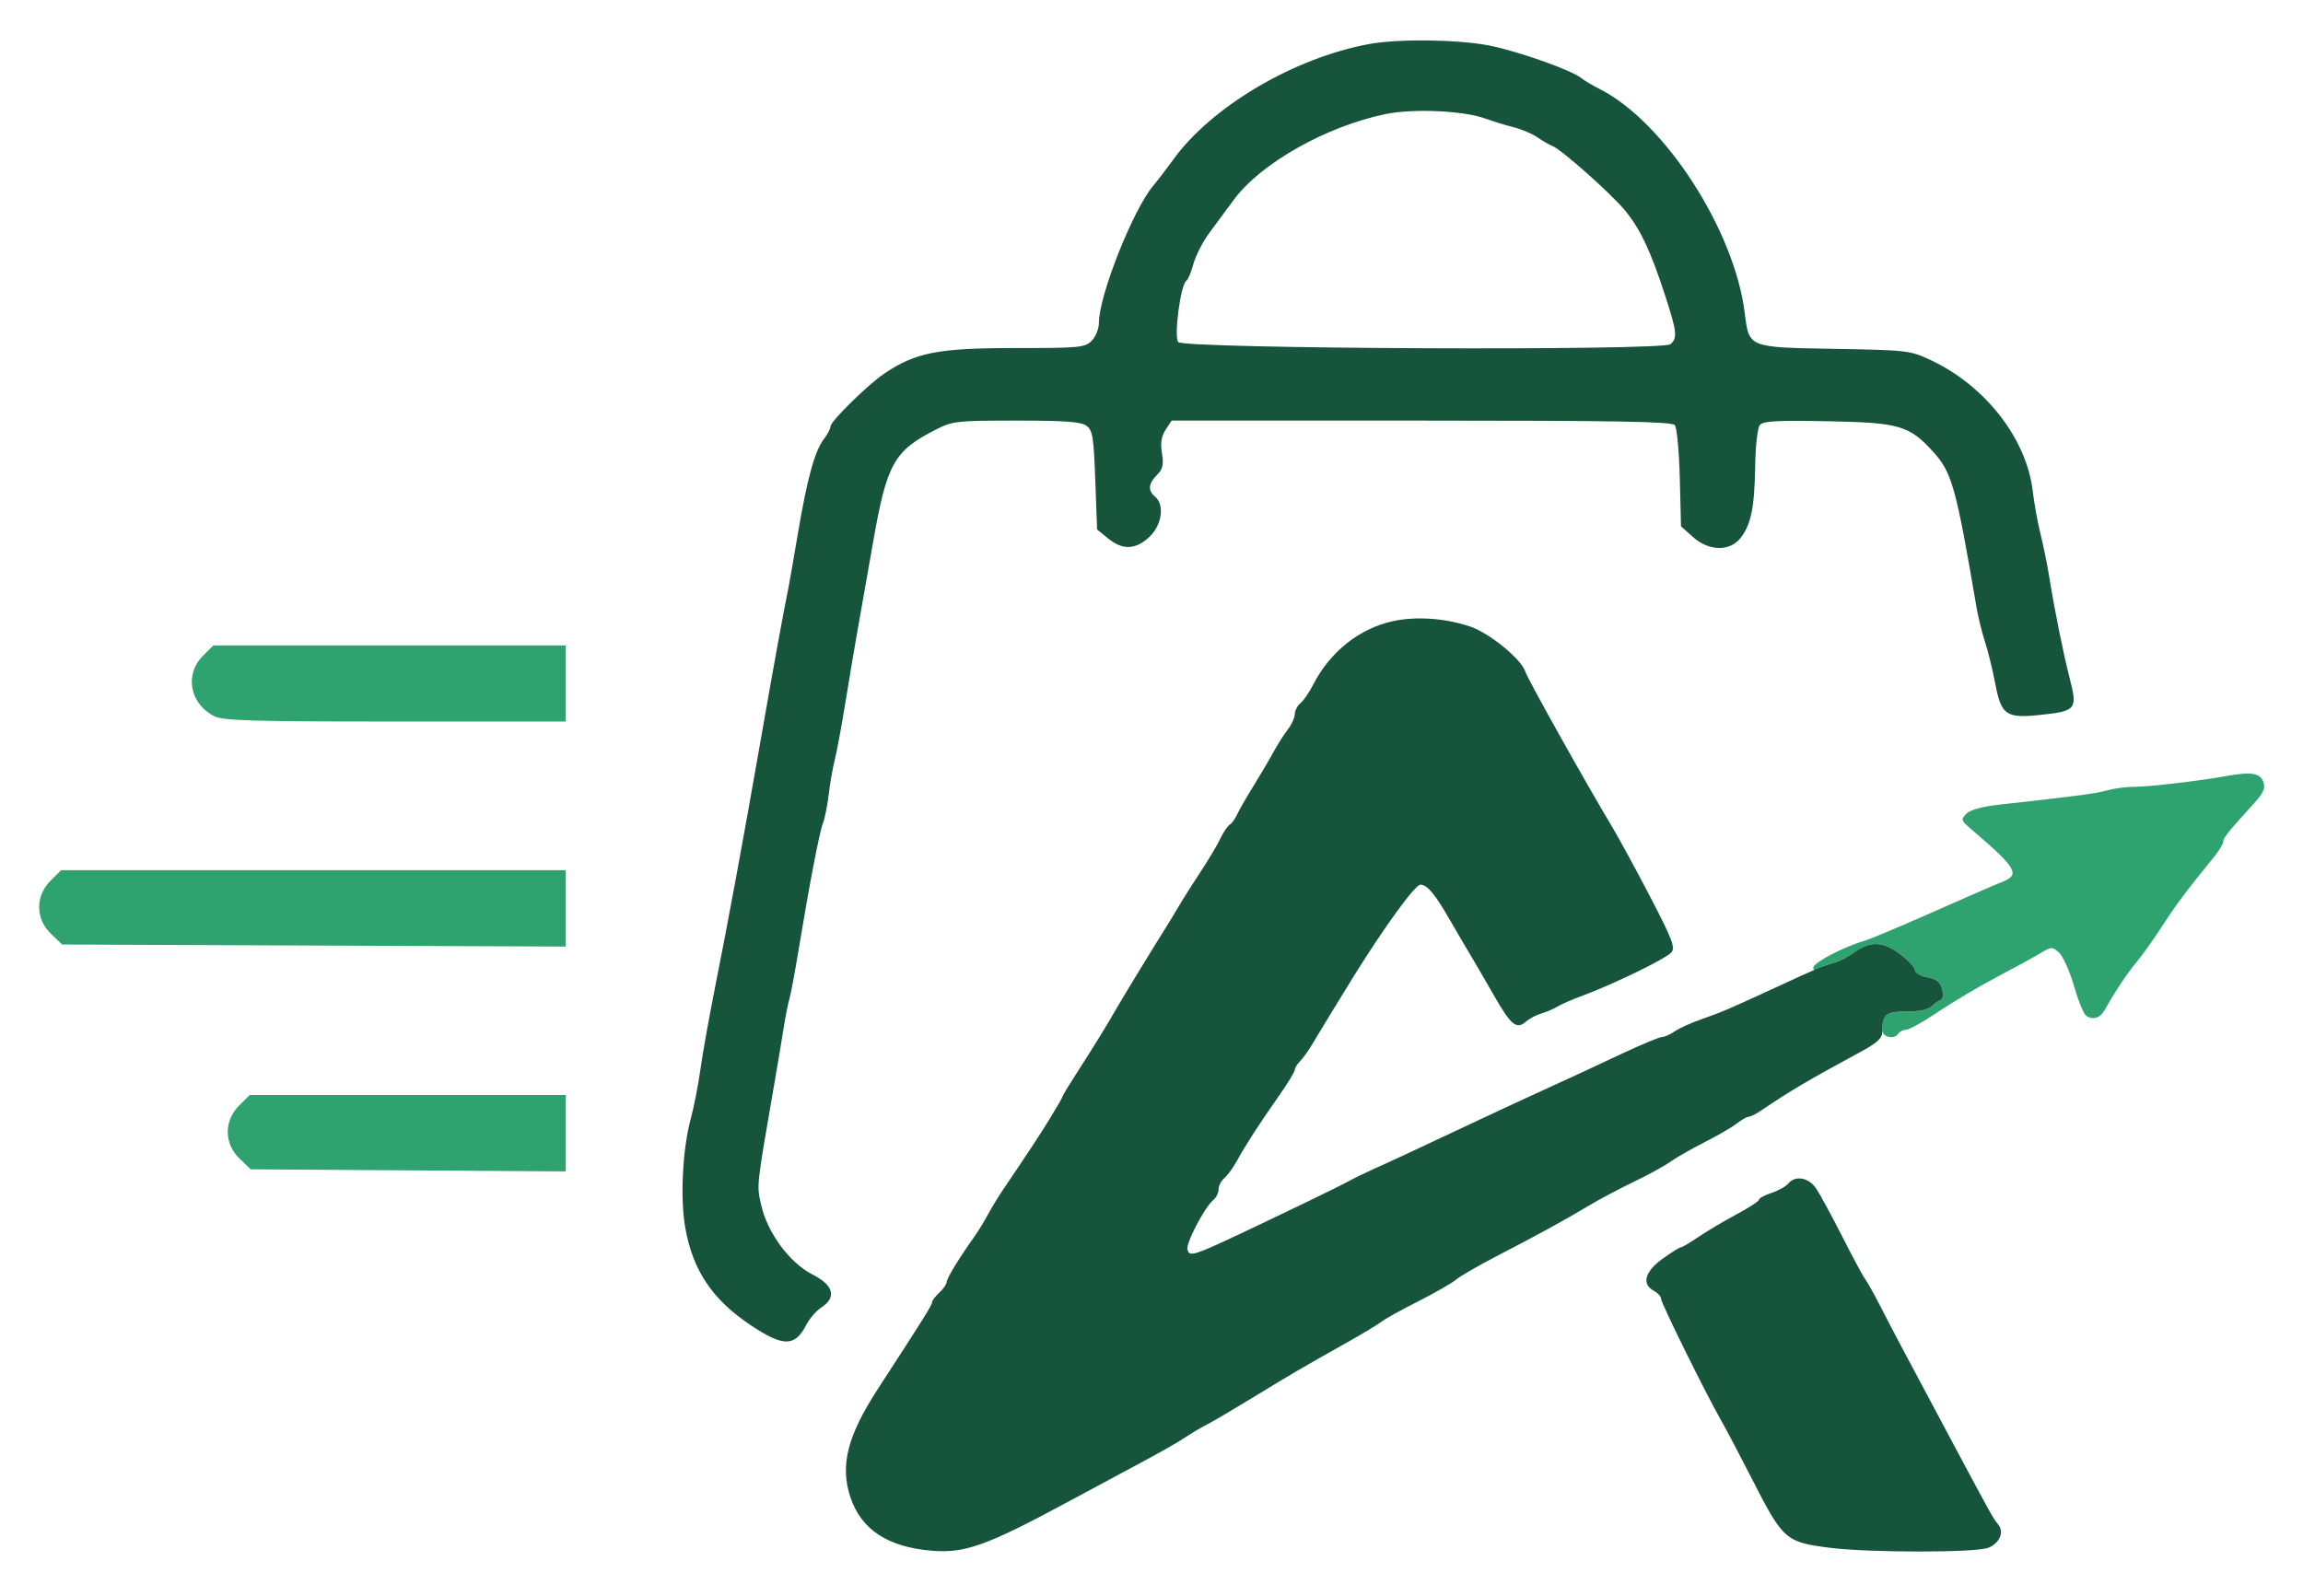
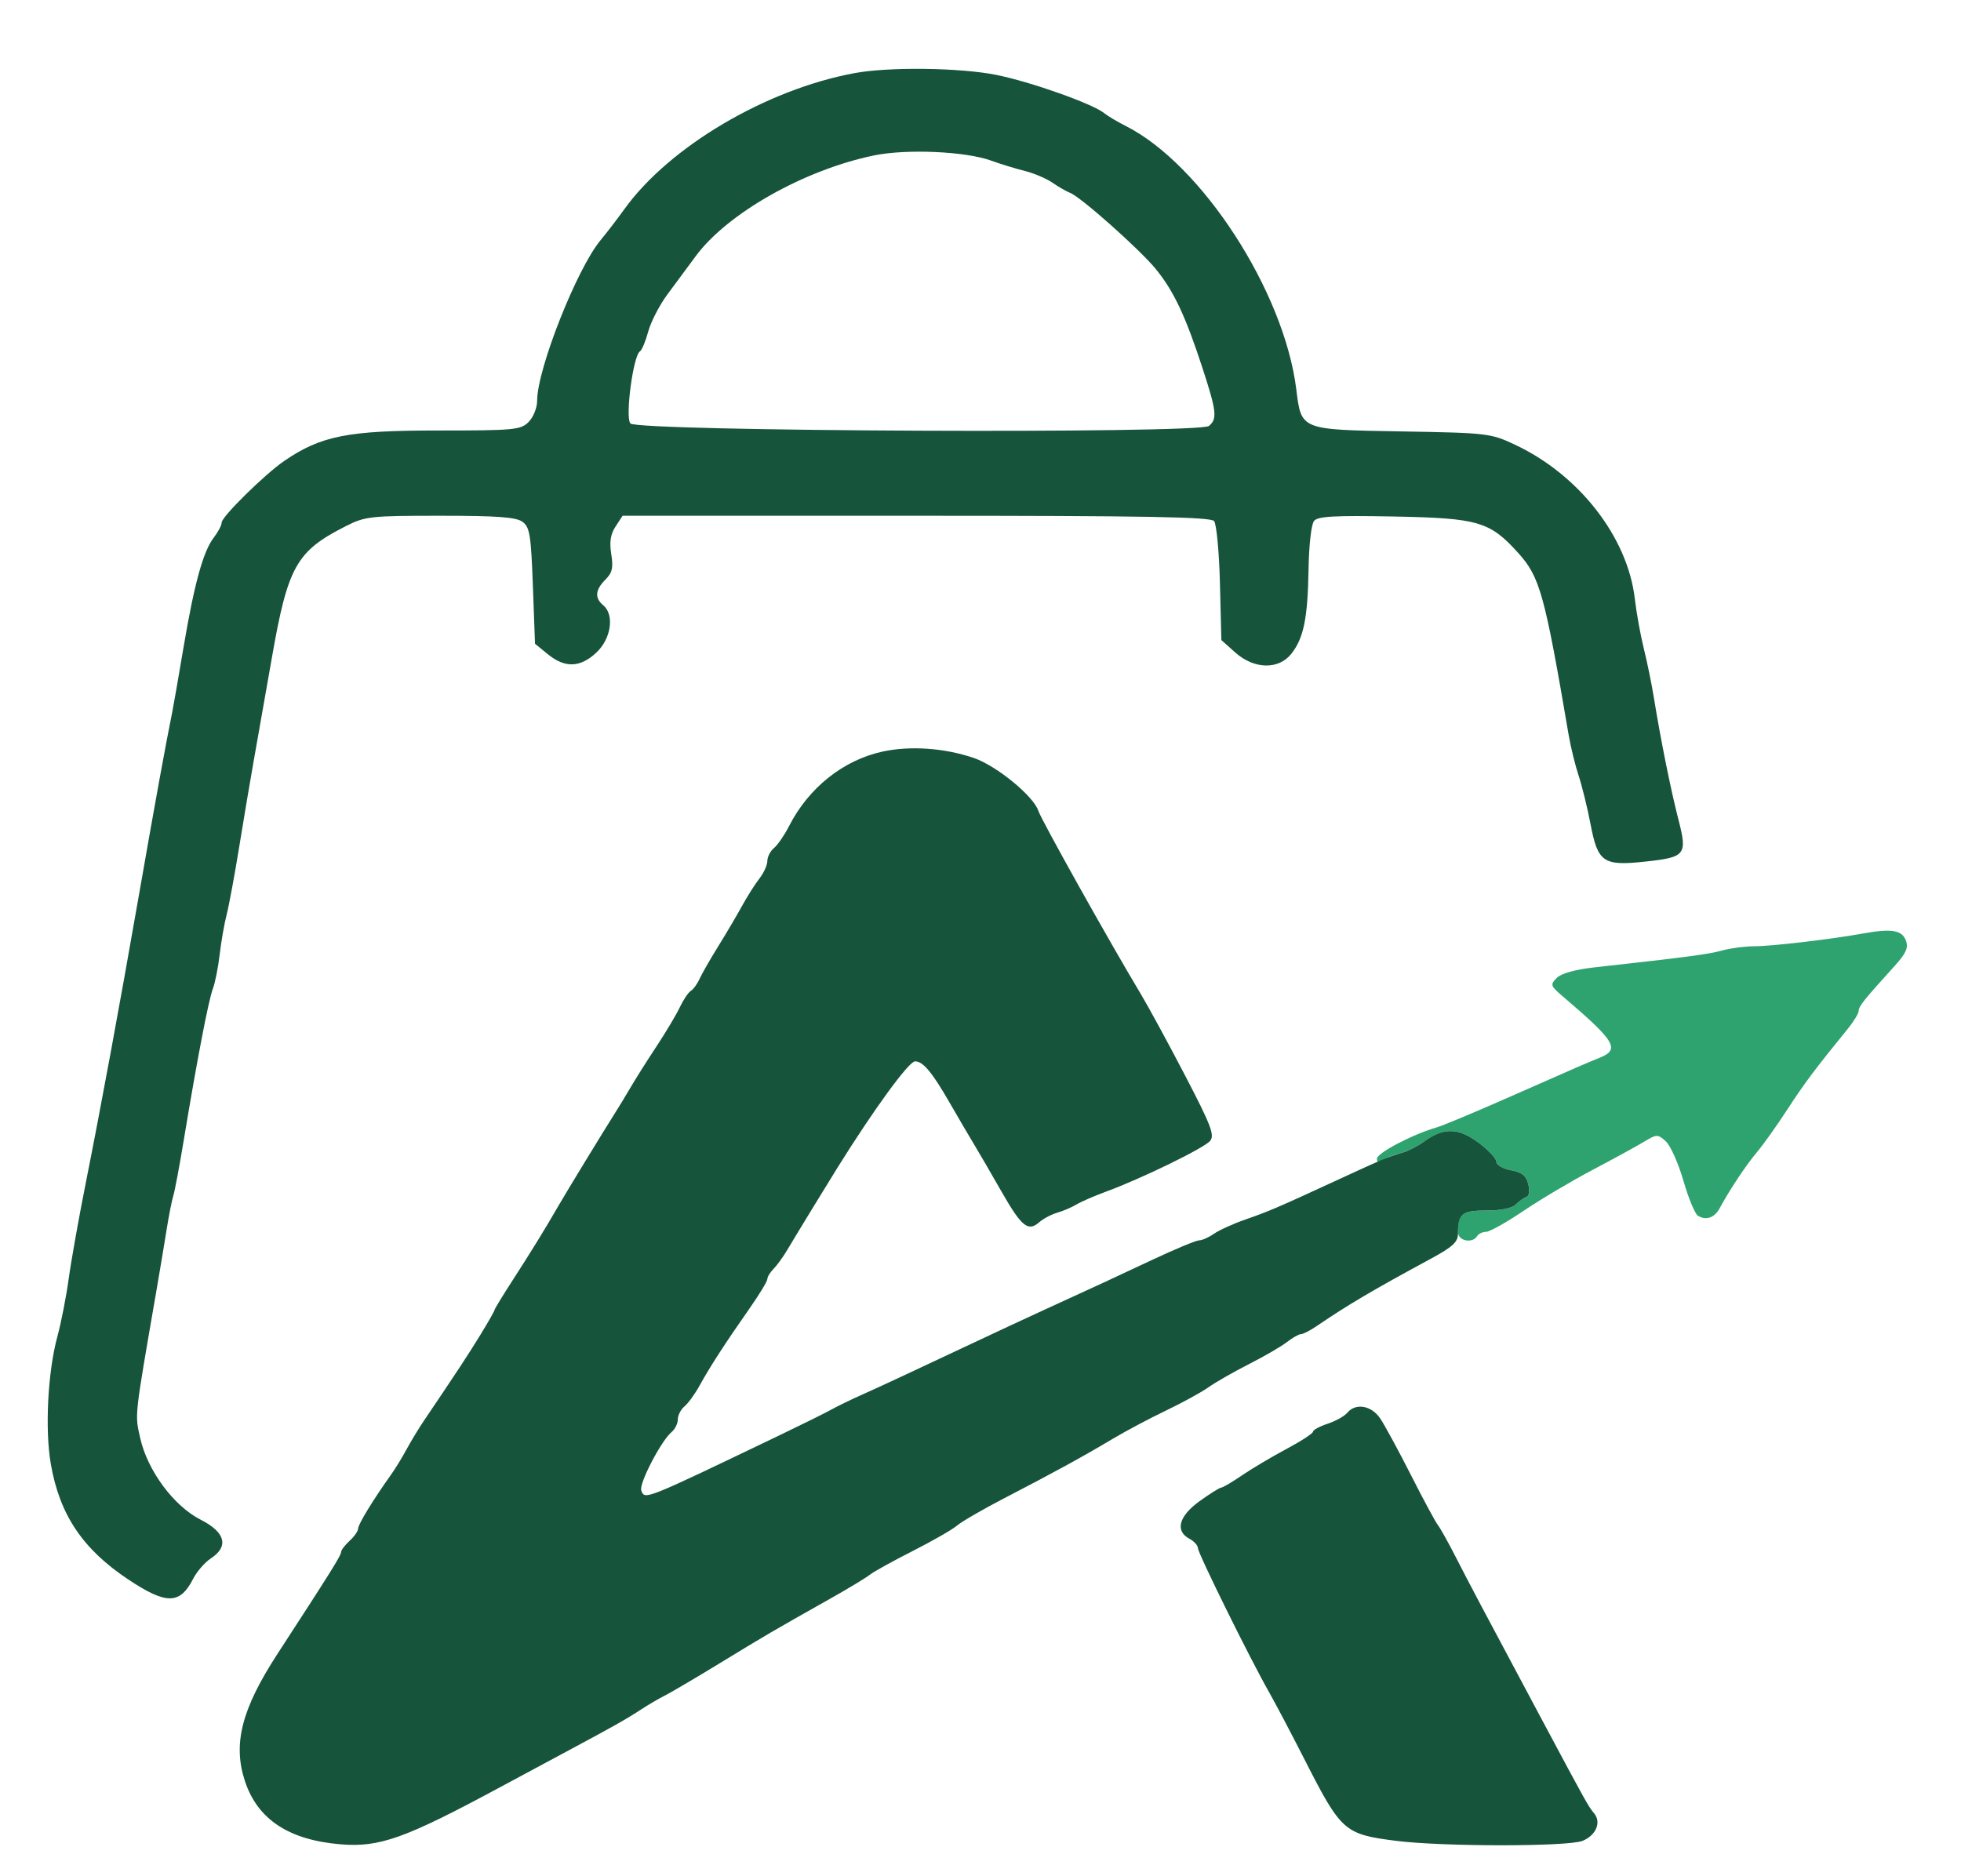
- <svg xmlns="http://www.w3.org/2000/svg" viewBox="235 60 635 440" width="635" height="440">
+ <svg xmlns="http://www.w3.org/2000/svg" viewBox="412 55 460 440" width="460" height="440">
  <g id="asan-icon">
-     <path id="icon-accent" d="M 290.923 240.923 C 285.829 246.017, 287.325 254.048, 294.011 257.506 C 296.455 258.769, 304.164 259, 343.950 259 L 391 259 391 248.500 L 391 238 342.423 238 L 293.846 238 290.923 240.923 M 248.923 302.923 C 244.702 307.145, 244.763 313.440, 249.065 317.563 L 252.130 320.500 321.565 320.783 L 391 321.065 391 310.533 L 391 300 321.423 300 L 251.846 300 248.923 302.923 M 300.923 364.923 C 296.702 369.144, 296.763 375.440, 301.065 379.563 L 304.129 382.500 347.565 382.790 L 391 383.080 391 372.540 L 391 362 347.423 362 L 303.846 362 300.923 364.923 M 849 274.009 C 841.429 275.380, 827.617 277, 823.448 277.006 C 821.277 277.009, 817.914 277.452, 815.975 277.990 C 812.761 278.883, 808.021 279.511, 786.160 281.937 C 781.475 282.457, 778.219 283.362, 777.160 284.439 C 775.611 286.013, 775.700 286.297, 778.500 288.684 C 790.964 299.315, 792.101 301.195, 787.250 303.152 C 784.061 304.438, 783.013 304.894, 765 312.834 C 757.575 316.107, 750.375 319.108, 749 319.502 C 743.404 321.107, 735 325.506, 735 326.831 C 735 327.820, 735.375 327.949, 736.250 327.260 C 736.938 326.719, 738.783 325.969, 740.350 325.594 C 741.918 325.218, 744.393 324.038, 745.850 322.969 C 750.597 319.490, 753.995 319.505, 758.750 323.026 C 761.087 324.757, 763 326.789, 763 327.541 C 763 328.307, 764.505 329.192, 766.416 329.550 C 769.015 330.038, 769.989 330.819, 770.491 332.820 C 770.887 334.398, 770.714 335.595, 770.058 335.814 C 769.456 336.015, 768.329 336.813, 767.554 337.589 C 766.684 338.459, 764.049 339, 760.678 339 C 755.011 339, 754 339.769, 754 344.082 C 754 346.129, 757.377 346.818, 758.500 345 C 758.840 344.450, 759.787 344, 760.604 344 C 761.422 344, 765.362 341.792, 769.361 339.094 C 773.359 336.396, 780.651 332.068, 785.565 329.477 C 790.479 326.887, 795.909 323.916, 797.630 322.876 C 800.620 321.070, 800.849 321.064, 802.735 322.743 C 803.821 323.709, 805.678 327.851, 806.863 331.946 C 808.048 336.042, 809.576 339.754, 810.259 340.195 C 812.131 341.406, 814.160 340.733, 815.368 338.500 C 817.744 334.110, 821.582 328.335, 824.123 325.327 C 825.597 323.583, 828.801 319.083, 831.243 315.327 C 835.276 309.126, 837.719 305.866, 845.448 296.363 C 846.852 294.637, 848 292.743, 848 292.153 C 848 291.109, 849.224 289.579, 856.395 281.663 C 859.125 278.650, 859.701 277.362, 859.078 275.663 C 858.175 273.202, 855.701 272.796, 849 274.009 " fill="#2EA36F" fill-rule="evenodd" />
+     <path id="icon-accent" d="M 849 274.009 C 841.429 275.380, 827.617 277, 823.448 277.006 C 821.277 277.009, 817.914 277.452, 815.975 277.990 C 812.761 278.883, 808.021 279.511, 786.160 281.937 C 781.475 282.457, 778.219 283.362, 777.160 284.439 C 775.611 286.013, 775.700 286.297, 778.500 288.684 C 790.964 299.315, 792.101 301.195, 787.250 303.152 C 784.061 304.438, 783.013 304.894, 765 312.834 C 757.575 316.107, 750.375 319.108, 749 319.502 C 743.404 321.107, 735 325.506, 735 326.831 C 735 327.820, 735.375 327.949, 736.250 327.260 C 736.938 326.719, 738.783 325.969, 740.350 325.594 C 741.918 325.218, 744.393 324.038, 745.850 322.969 C 750.597 319.490, 753.995 319.505, 758.750 323.026 C 761.087 324.757, 763 326.789, 763 327.541 C 763 328.307, 764.505 329.192, 766.416 329.550 C 769.015 330.038, 769.989 330.819, 770.491 332.820 C 770.887 334.398, 770.714 335.595, 770.058 335.814 C 769.456 336.015, 768.329 336.813, 767.554 337.589 C 766.684 338.459, 764.049 339, 760.678 339 C 755.011 339, 754 339.769, 754 344.082 C 754 346.129, 757.377 346.818, 758.500 345 C 758.840 344.450, 759.787 344, 760.604 344 C 761.422 344, 765.362 341.792, 769.361 339.094 C 773.359 336.396, 780.651 332.068, 785.565 329.477 C 790.479 326.887, 795.909 323.916, 797.630 322.876 C 800.620 321.070, 800.849 321.064, 802.735 322.743 C 803.821 323.709, 805.678 327.851, 806.863 331.946 C 808.048 336.042, 809.576 339.754, 810.259 340.195 C 812.131 341.406, 814.160 340.733, 815.368 338.500 C 817.744 334.110, 821.582 328.335, 824.123 325.327 C 825.597 323.583, 828.801 319.083, 831.243 315.327 C 835.276 309.126, 837.719 305.866, 845.448 296.363 C 846.852 294.637, 848 292.743, 848 292.153 C 848 291.109, 849.224 289.579, 856.395 281.663 C 859.125 278.650, 859.701 277.362, 859.078 275.663 C 858.175 273.202, 855.701 272.796, 849 274.009 " fill="#2EA36F" fill-rule="evenodd" />
    <path id="icon-base" d="M 612.500 72.146 C 591.714 75.982, 568.971 89.430, 558.424 104.120 C 556.816 106.360, 554.321 109.612, 552.880 111.346 C 547.305 118.058, 538 141.612, 538 149.012 C 538 150.667, 537.108 152.892, 536 154 C 534.137 155.863, 532.667 156, 514.523 156 C 493.567 156, 487.307 157.246, 478.681 163.133 C 474.160 166.219, 464 176.219, 464 177.584 C 464 178.214, 463.169 179.803, 462.152 181.115 C 459.668 184.323, 457.557 191.994, 455.029 207 C 453.871 213.875, 452.696 220.625, 452.417 222 C 450.816 229.904, 448.469 242.796, 444.588 265 C 439.953 291.523, 435.739 314.350, 432.125 332.500 C 430.483 340.750, 428.674 350.903, 428.106 355.062 C 427.537 359.222, 426.346 365.297, 425.459 368.562 C 423.204 376.862, 422.512 390.374, 423.925 398.492 C 425.999 410.400, 431.412 418.461, 442.111 425.574 C 451.026 431.501, 454.203 431.464, 457.309 425.398 C 458.183 423.693, 460.046 421.545, 461.449 420.625 C 465.746 417.810, 464.872 414.476, 459.067 411.534 C 452.762 408.339, 446.593 400.009, 444.887 392.387 C 443.614 386.699, 443.476 387.961, 448.658 358 C 449.467 353.325, 450.557 346.800, 451.080 343.500 C 451.604 340.200, 452.313 336.609, 452.656 335.521 C 452.999 334.432, 454.100 328.582, 455.101 322.521 C 458.190 303.833, 460.919 289.618, 461.922 287.001 C 462.448 285.625, 463.167 282.025, 463.519 279 C 463.872 275.975, 464.615 271.724, 465.171 269.554 C 465.727 267.384, 467.060 260.184, 468.133 253.554 C 469.205 246.924, 470.727 237.900, 471.513 233.500 C 472.300 229.100, 474.202 218.300, 475.740 209.500 C 479.525 187.843, 481.488 184.333, 493.109 178.445 C 497.675 176.131, 498.864 176, 515.276 176 C 528.667 176, 533.060 176.323, 534.559 177.418 C 536.268 178.666, 536.560 180.465, 537 192.434 L 537.500 206.032 540.500 208.480 C 544.536 211.774, 548.088 211.655, 551.894 208.099 C 555.367 204.855, 556.182 199.226, 553.500 197 C 551.454 195.302, 551.617 193.383, 554.010 190.990 C 555.626 189.374, 555.896 188.200, 555.385 185.006 C 554.928 182.146, 555.212 180.326, 556.398 178.516 L 558.046 176 626.901 176 C 680.786 176, 695.981 176.272, 696.793 177.251 C 697.364 177.939, 697.982 184.502, 698.166 191.835 L 698.500 205.169 701.766 208.085 C 706.193 212.037, 711.941 212.161, 714.924 208.369 C 717.818 204.690, 718.760 200.051, 718.950 188.533 C 719.044 182.844, 719.600 177.982, 720.245 177.205 C 721.140 176.127, 725.029 175.913, 738.937 176.176 C 758.754 176.552, 761.463 177.342, 768.096 184.685 C 773.226 190.362, 774.314 194.283, 779.980 227.500 C 780.449 230.250, 781.499 234.525, 782.313 237 C 783.127 239.475, 784.382 244.588, 785.102 248.362 C 786.809 257.307, 788.082 258.190, 797.779 257.154 C 807.438 256.122, 807.854 255.601, 805.704 247.233 C 803.900 240.208, 801.571 228.642, 799.949 218.640 C 799.426 215.417, 798.365 210.242, 797.592 207.140 C 796.819 204.038, 795.874 198.810, 795.493 195.523 C 793.811 181.031, 782.435 166.395, 767.353 159.321 C 761.665 156.652, 760.919 156.565, 740.840 156.216 C 716.938 155.801, 717.272 155.934, 716.072 146.308 C 713.205 123.320, 693.865 93.498, 676 84.518 C 674.075 83.550, 671.825 82.209, 671 81.537 C 668.293 79.333, 653.659 74.152, 645.643 72.560 C 637.123 70.868, 620.547 70.661, 612.500 72.146  M 617 91.469 C 600.642 94.855, 582.670 105.006, 575.218 115.068 C 573.413 117.506, 570.413 121.561, 568.552 124.079 C 566.692 126.598, 564.669 130.516, 564.057 132.787 C 563.446 135.058, 562.574 137.145, 562.120 137.426 C 560.535 138.406, 558.616 152.833, 559.870 154.344 C 561.434 156.228, 693.331 156.800, 695.581 154.933 C 697.580 153.274, 697.388 151.524, 694.096 141.417 C 690.114 129.191, 687.325 123.264, 683.151 118.154 C 679.342 113.490, 665.475 101.160, 663 100.235 C 662.175 99.927, 660.330 98.865, 658.900 97.876 C 657.470 96.887, 654.545 95.641, 652.400 95.108 C 650.255 94.574, 646.700 93.484, 644.500 92.685 C 638.492 90.503, 624.625 89.890, 617 91.469  M 618.987 231.336 C 609.803 233.348, 601.682 239.822, 597.116 248.772 C 596.033 250.896, 594.438 253.221, 593.573 253.939 C 592.708 254.657, 592 256.029, 592 256.988 C 592 257.946, 591.162 259.803, 590.137 261.115 C 589.113 262.427, 587.290 265.300, 586.087 267.500 C 584.884 269.700, 582.363 273.975, 580.486 277 C 578.608 280.025, 576.633 283.469, 576.097 284.653 C 575.562 285.837, 574.639 287.105, 574.047 287.471 C 573.454 287.837, 572.292 289.568, 571.464 291.318 C 570.636 293.068, 568.174 297.200, 565.993 300.500 C 563.812 303.800, 561.109 308.075, 559.986 310 C 558.863 311.925, 557.169 314.717, 556.222 316.204 C 553.735 320.110, 544.761 334.825, 542.998 337.890 C 539.980 343.137, 536.589 348.651, 532.343 355.218 C 529.954 358.912, 528 362.120, 528 362.347 C 528 362.573, 526.518 365.175, 524.708 368.129 C 521.788 372.893, 519.393 376.536, 511.343 388.464 C 510.157 390.221, 508.356 393.199, 507.342 395.080 C 506.328 396.961, 504.694 399.625, 503.711 401 C 499.542 406.834, 496.035 412.576, 496.018 413.595 C 496.008 414.197, 495.100 415.505, 494 416.500 C 492.900 417.495, 492 418.694, 492 419.164 C 492 419.929, 489.604 423.762, 477.099 443 C 468.652 455.996, 466.568 464.173, 469.473 472.918 C 472.440 481.852, 479.754 486.677, 491.869 487.692 C 501.043 488.461, 507.008 486.322, 529.500 474.195 C 533.350 472.119, 540.249 468.413, 544.830 465.960 C 555.919 460.023, 558.934 458.321, 562.500 455.986 C 564.150 454.905, 566.625 453.459, 568 452.771 C 569.375 452.083, 575.225 448.636, 581 445.110 C 591.791 438.522, 593.338 437.617, 606.687 430.099 C 610.984 427.679, 615.175 425.146, 616 424.471 C 616.825 423.796, 621.325 421.303, 626 418.931 C 630.675 416.559, 635.400 413.850, 636.500 412.910 C 637.600 411.970, 642.550 409.102, 647.500 406.537 C 659.194 400.476, 666.216 396.631, 673 392.573 C 676.025 390.764, 681.650 387.777, 685.500 385.935 C 689.350 384.092, 693.850 381.626, 695.500 380.453 C 697.150 379.280, 701.425 376.836, 705 375.021 C 708.575 373.206, 712.573 370.884, 713.885 369.861 C 715.197 368.837, 716.677 368, 717.175 368 C 717.673 368, 719.300 367.170, 720.790 366.156 C 728.323 361.031, 733.840 357.776, 747.750 350.248 C 752.686 347.577, 754 346.372, 754 344.515 C 754 339.735, 754.890 339, 760.678 339 C 764.049 339, 766.684 338.459, 767.554 337.589 C 768.329 336.813, 769.456 336.015, 770.058 335.814 C 770.714 335.595, 770.887 334.398, 770.491 332.820 C 769.989 330.819, 769.015 330.038, 766.416 329.550 C 764.505 329.192, 763 328.307, 763 327.541 C 763 326.789, 761.087 324.757, 758.750 323.026 C 754.032 319.532, 750.597 319.491, 745.981 322.873 C 744.595 323.888, 742.345 325.035, 740.981 325.422 C 737.790 326.327, 736.265 326.967, 726 331.710 C 711.797 338.273, 709.700 339.175, 704.242 341.071 C 701.350 342.076, 697.988 343.596, 696.770 344.449 C 695.552 345.302, 693.983 346, 693.284 346 C 692.585 346, 687.622 348.065, 682.256 350.589 C 672.920 354.981, 670.031 356.318, 656.500 362.509 C 653.200 364.019, 645.775 367.479, 640 370.198 C 623.733 377.857, 618.863 380.124, 614 382.301 C 611.525 383.409, 608.375 384.943, 607 385.709 C 605.625 386.475, 600.225 389.153, 595 391.661 C 562.786 407.119, 563.290 406.918, 562.428 404.673 C 561.833 403.123, 567.090 393, 569.550 390.959 C 570.347 390.297, 571 388.965, 571 388 C 571 387.035, 571.708 385.657, 572.573 384.939 C 573.438 384.221, 575.029 382.029, 576.107 380.067 C 578.520 375.677, 582.181 370.021, 587.750 362.082 C 590.087 358.749, 592 355.600, 592 355.083 C 592 354.566, 592.655 353.488, 593.456 352.687 C 594.256 351.887, 595.719 349.863, 596.706 348.190 C 598.332 345.433, 606 332.869, 608.490 328.882 C 617.095 315.101, 625.197 304, 626.648 304 C 628.514 304, 630.622 306.516, 634.730 313.649 C 636.803 317.250, 639.400 321.681, 640.500 323.497 C 641.600 325.312, 644.474 330.255, 646.886 334.482 C 651.640 342.811, 653.157 344.048, 655.787 341.740 C 656.729 340.913, 658.625 339.911, 660 339.514 C 661.375 339.117, 663.400 338.250, 664.500 337.587 C 665.600 336.924, 668.750 335.557, 671.500 334.548 C 679.762 331.517, 694.470 324.343, 695.862 322.666 C 696.967 321.335, 696.076 319.010, 689.978 307.299 C 686.026 299.710, 681.302 291.025, 679.482 288 C 672.449 276.314, 656.235 247.316, 655.581 245.256 C 654.483 241.794, 645.767 234.649, 640.415 232.822 C 633.545 230.477, 625.465 229.916, 618.987 231.336  M 728.042 386.449 C 727.381 387.246, 725.301 388.406, 723.420 389.026 C 721.539 389.647, 720 390.484, 720 390.886 C 720 391.288, 717.188 393.119, 713.750 394.954 C 710.313 396.789, 705.619 399.575, 703.320 401.145 C 701.021 402.715, 698.844 404, 698.483 404 C 698.122 404, 695.841 405.426, 693.413 407.170 C 688.531 410.676, 687.576 414.168, 691 416 C 692.100 416.589, 693 417.580, 693 418.202 C 693 419.393, 705.304 444.308, 709.692 452 C 711.103 454.475, 714.895 461.675, 718.118 468 C 726.617 484.682, 727.361 485.338, 739.500 486.880 C 750.380 488.262, 779.795 488.263, 783.217 486.882 C 786.385 485.603, 787.687 482.533, 785.950 480.440 C 784.553 478.757, 784.206 478.134, 773.601 458.284 C 759.522 431.930, 756.699 426.601, 753.472 420.281 C 751.726 416.861, 749.840 413.486, 749.280 412.781 C 748.721 412.077, 745.867 406.775, 742.938 401 C 740.009 395.225, 736.769 389.262, 735.738 387.750 C 733.671 384.718, 729.995 384.096, 728.042 386.449" fill="#16543B" fill-rule="evenodd" />
  </g>
</svg>
